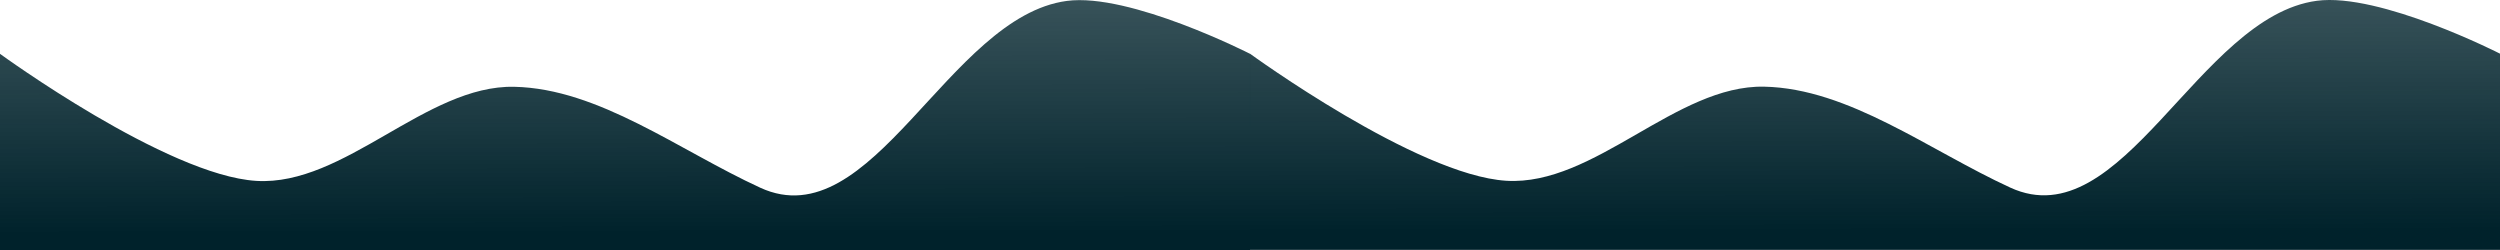
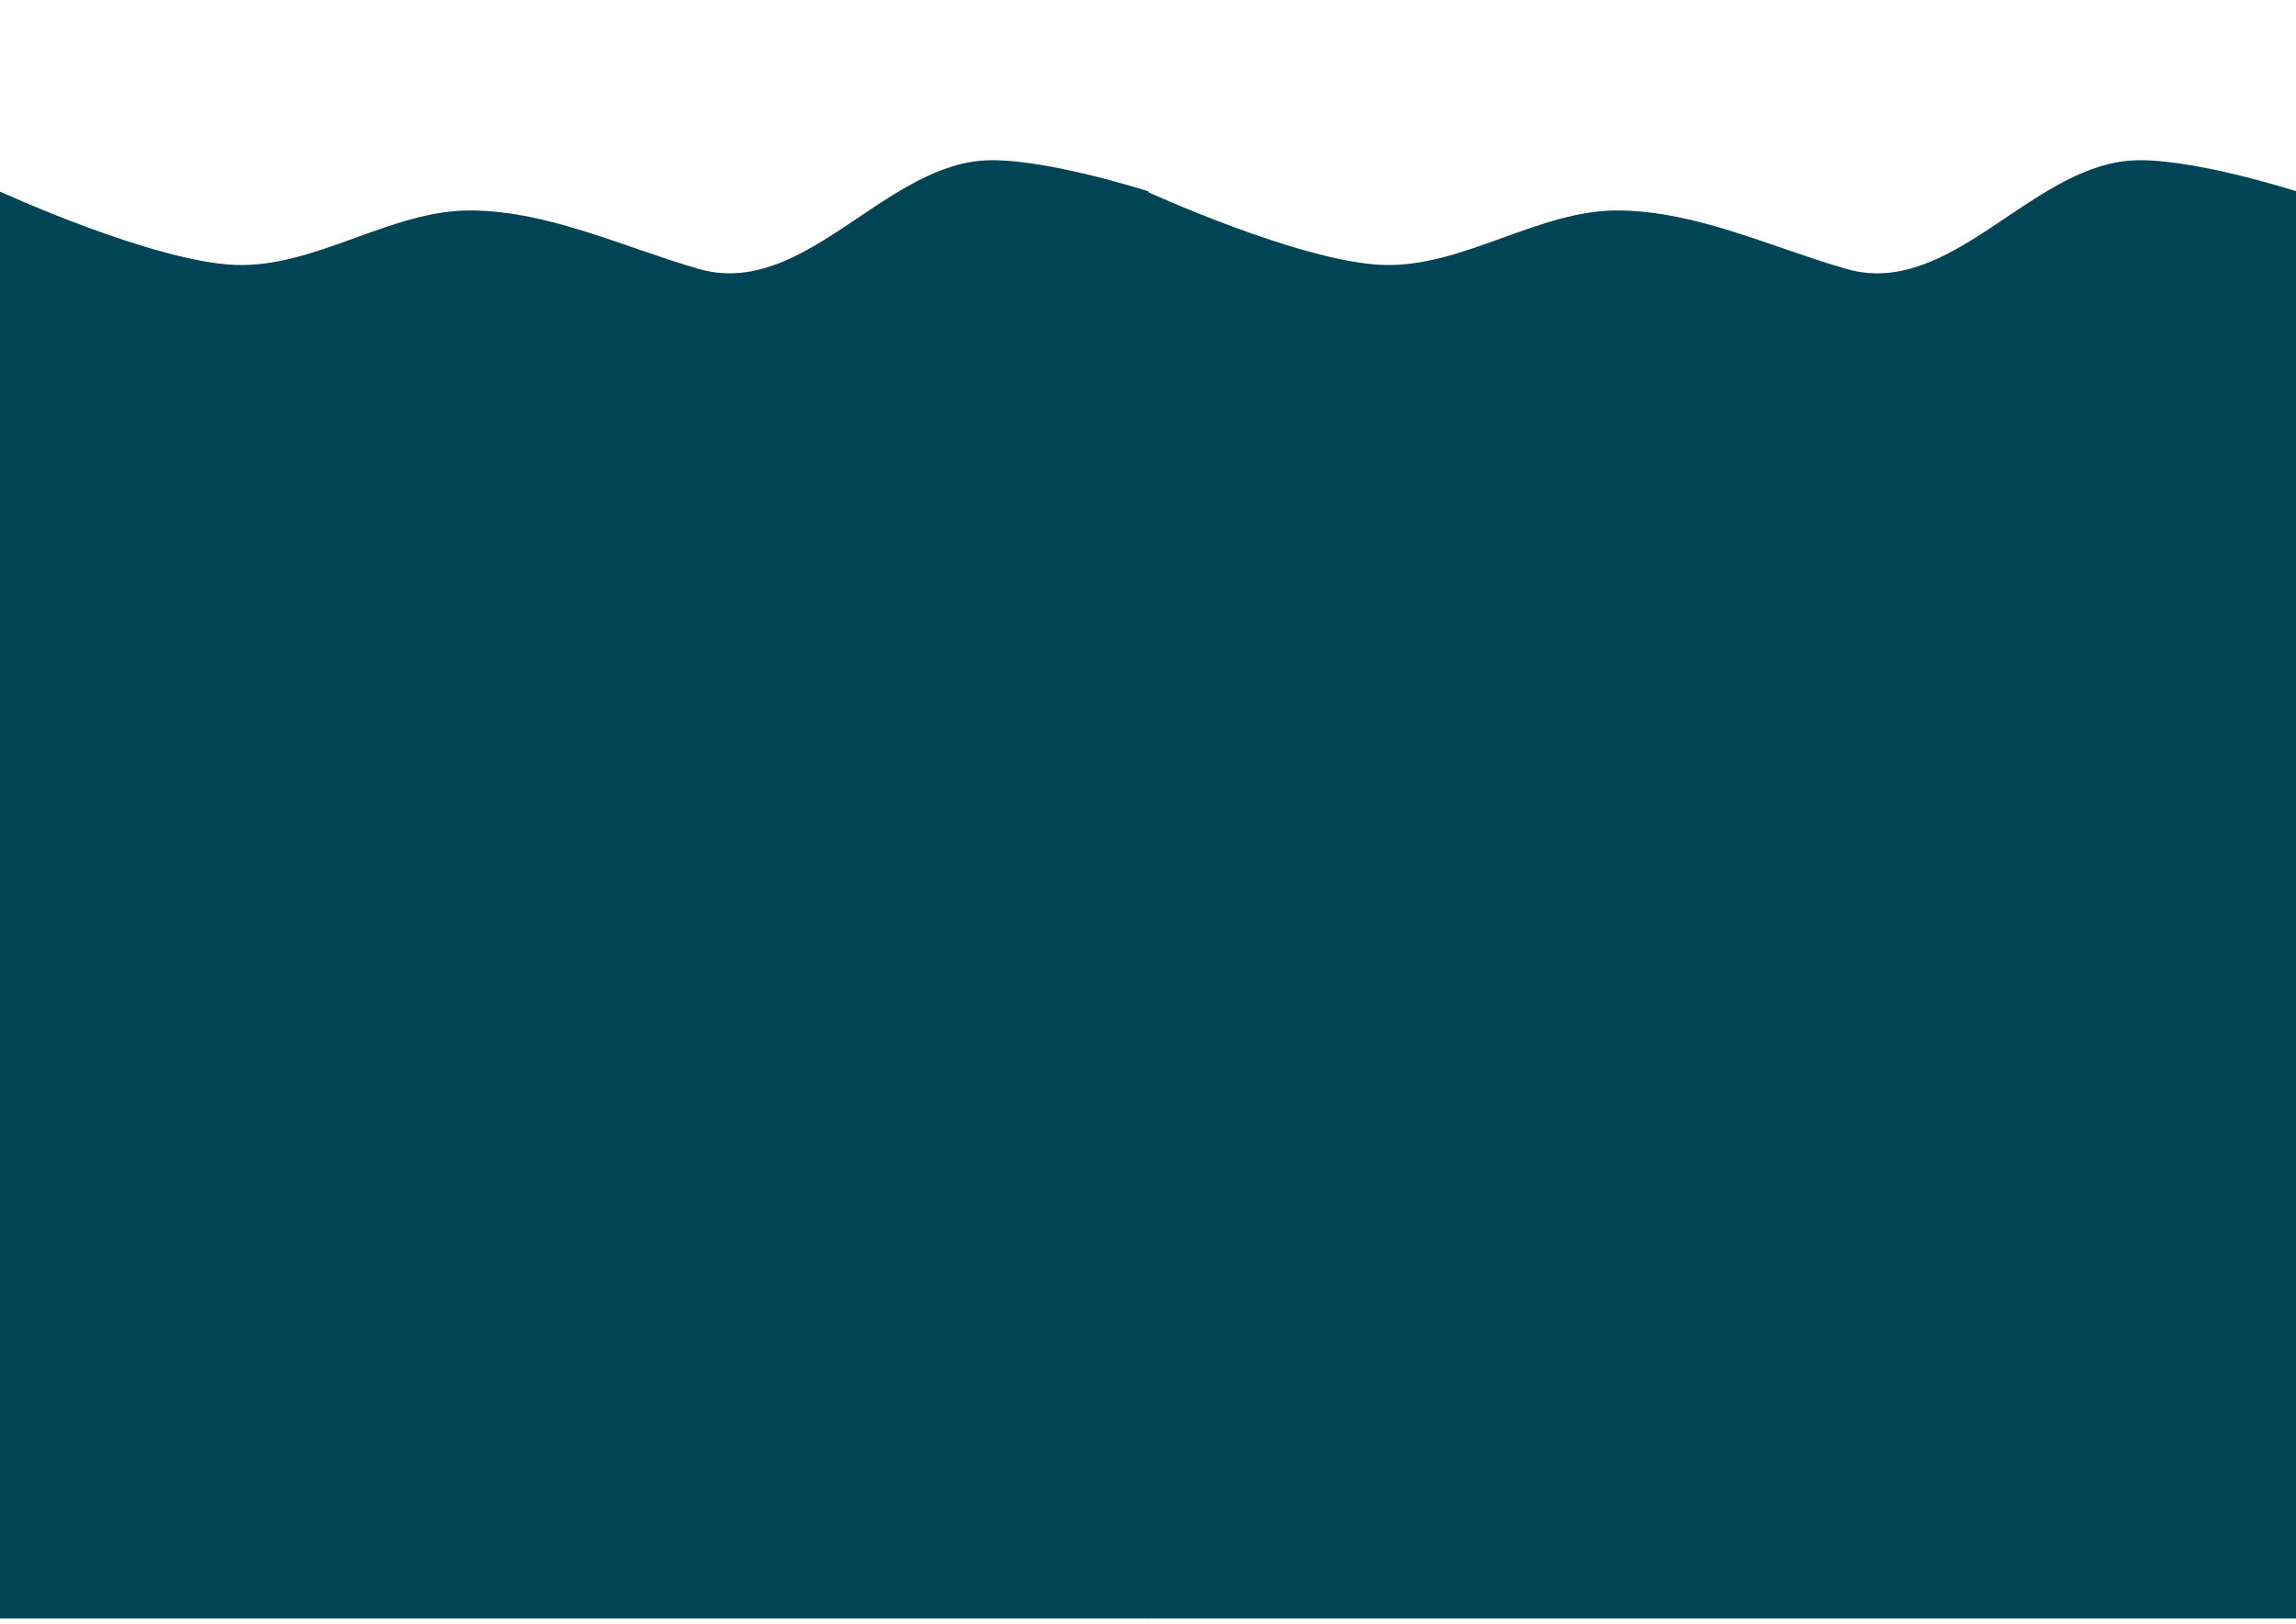
- <svg xmlns="http://www.w3.org/2000/svg" xmlns:xlink="http://www.w3.org/1999/xlink" width="1000" height="100" viewBox="0 0 264.583 26.458" version="1.1" id="svg1">
-   <defs id="defs1">
-     <linearGradient id="linearGradient15">
-       <stop style="stop-color:#00222b;stop-opacity:1;" offset="0" id="stop15" />
-       <stop style="stop-color:#00222b;stop-opacity:0;" offset="1" id="stop16" />
-     </linearGradient>
-     <linearGradient xlink:href="#linearGradient15" id="linearGradient16" x1="132.459" y1="24.509" x2="132.272" y2="-87.557" gradientUnits="userSpaceOnUse" />
-     <linearGradient xlink:href="#linearGradient15" id="linearGradient17" x1="132.459" y1="24.509" x2="132.272" y2="-87.557" gradientUnits="userSpaceOnUse" />
-   </defs>
+ <svg xmlns="http://www.w3.org/2000/svg" width="420mm" height="297mm" viewBox="0 0 420 297" version="1.1" id="svg1">
+   <defs id="defs1" />
  <g id="layer1">
    <path d="M 122.1,100.576" style="fill:#004455;stroke-width:0.265" id="path1" />
-     <path style="fill:url(#linearGradient16);stroke-width:0.21;fill-opacity:1" d="m 132.294,5.695 c 0,0 -12.726,-6.491 -19.395,-5.597 C 100.351,1.779 92.325,25.318 80.462,19.867 71.828,15.9 63.386,9.377 54.421,9.185 45.086,8.986 36.454,19.712 27.126,19.143 17.659,18.566 -0.003,5.695 -0.003,5.695 V 26.458 H 132.294 Z" id="path1-1" />
-     <path style="fill:url(#linearGradient17);stroke-width:0.21;fill-opacity:1" d="m 264.586,5.681 c 0,0 -12.726,-6.491 -19.395,-5.597 C 232.642,1.766 224.617,25.305 212.754,19.854 204.119,15.886 195.677,9.364 186.713,9.172 177.378,8.972 168.746,19.699 159.417,19.13 149.951,18.552 132.289,5.681 132.289,5.681 V 26.445 h 132.297 z" id="path1-1-5" />
+     <path style="fill:#004455;stroke-width:0.265" d="m 210.1,35 c 0,0 -20.396,-6.567 -30.779,-5.597 C 160.995,31.115 146.624,54.623 127.772,49.172 114.051,45.205 100.634,38.682 86.388,38.49 71.554,38.291 57.836,49.017 43.011,48.448 27.968,47.871 -0.1,35 -0.1,35 V 295.999 h 210.2 z" id="path1-1" />
+     <path style="fill:#004455;stroke-width:0.265" d="m 420.1,35 c 0,0 -20.416,-6.567 -30.809,-5.597 C 370.948,31.115 356.564,54.623 337.693,49.172 323.959,45.205 310.53,38.682 296.271,38.49 281.422,38.291 267.691,49.017 252.852,48.448 237.795,47.871 209.7,35 209.7,35 V 295.999 h 210.4 z" id="path1-1-9" />
  </g>
</svg>
